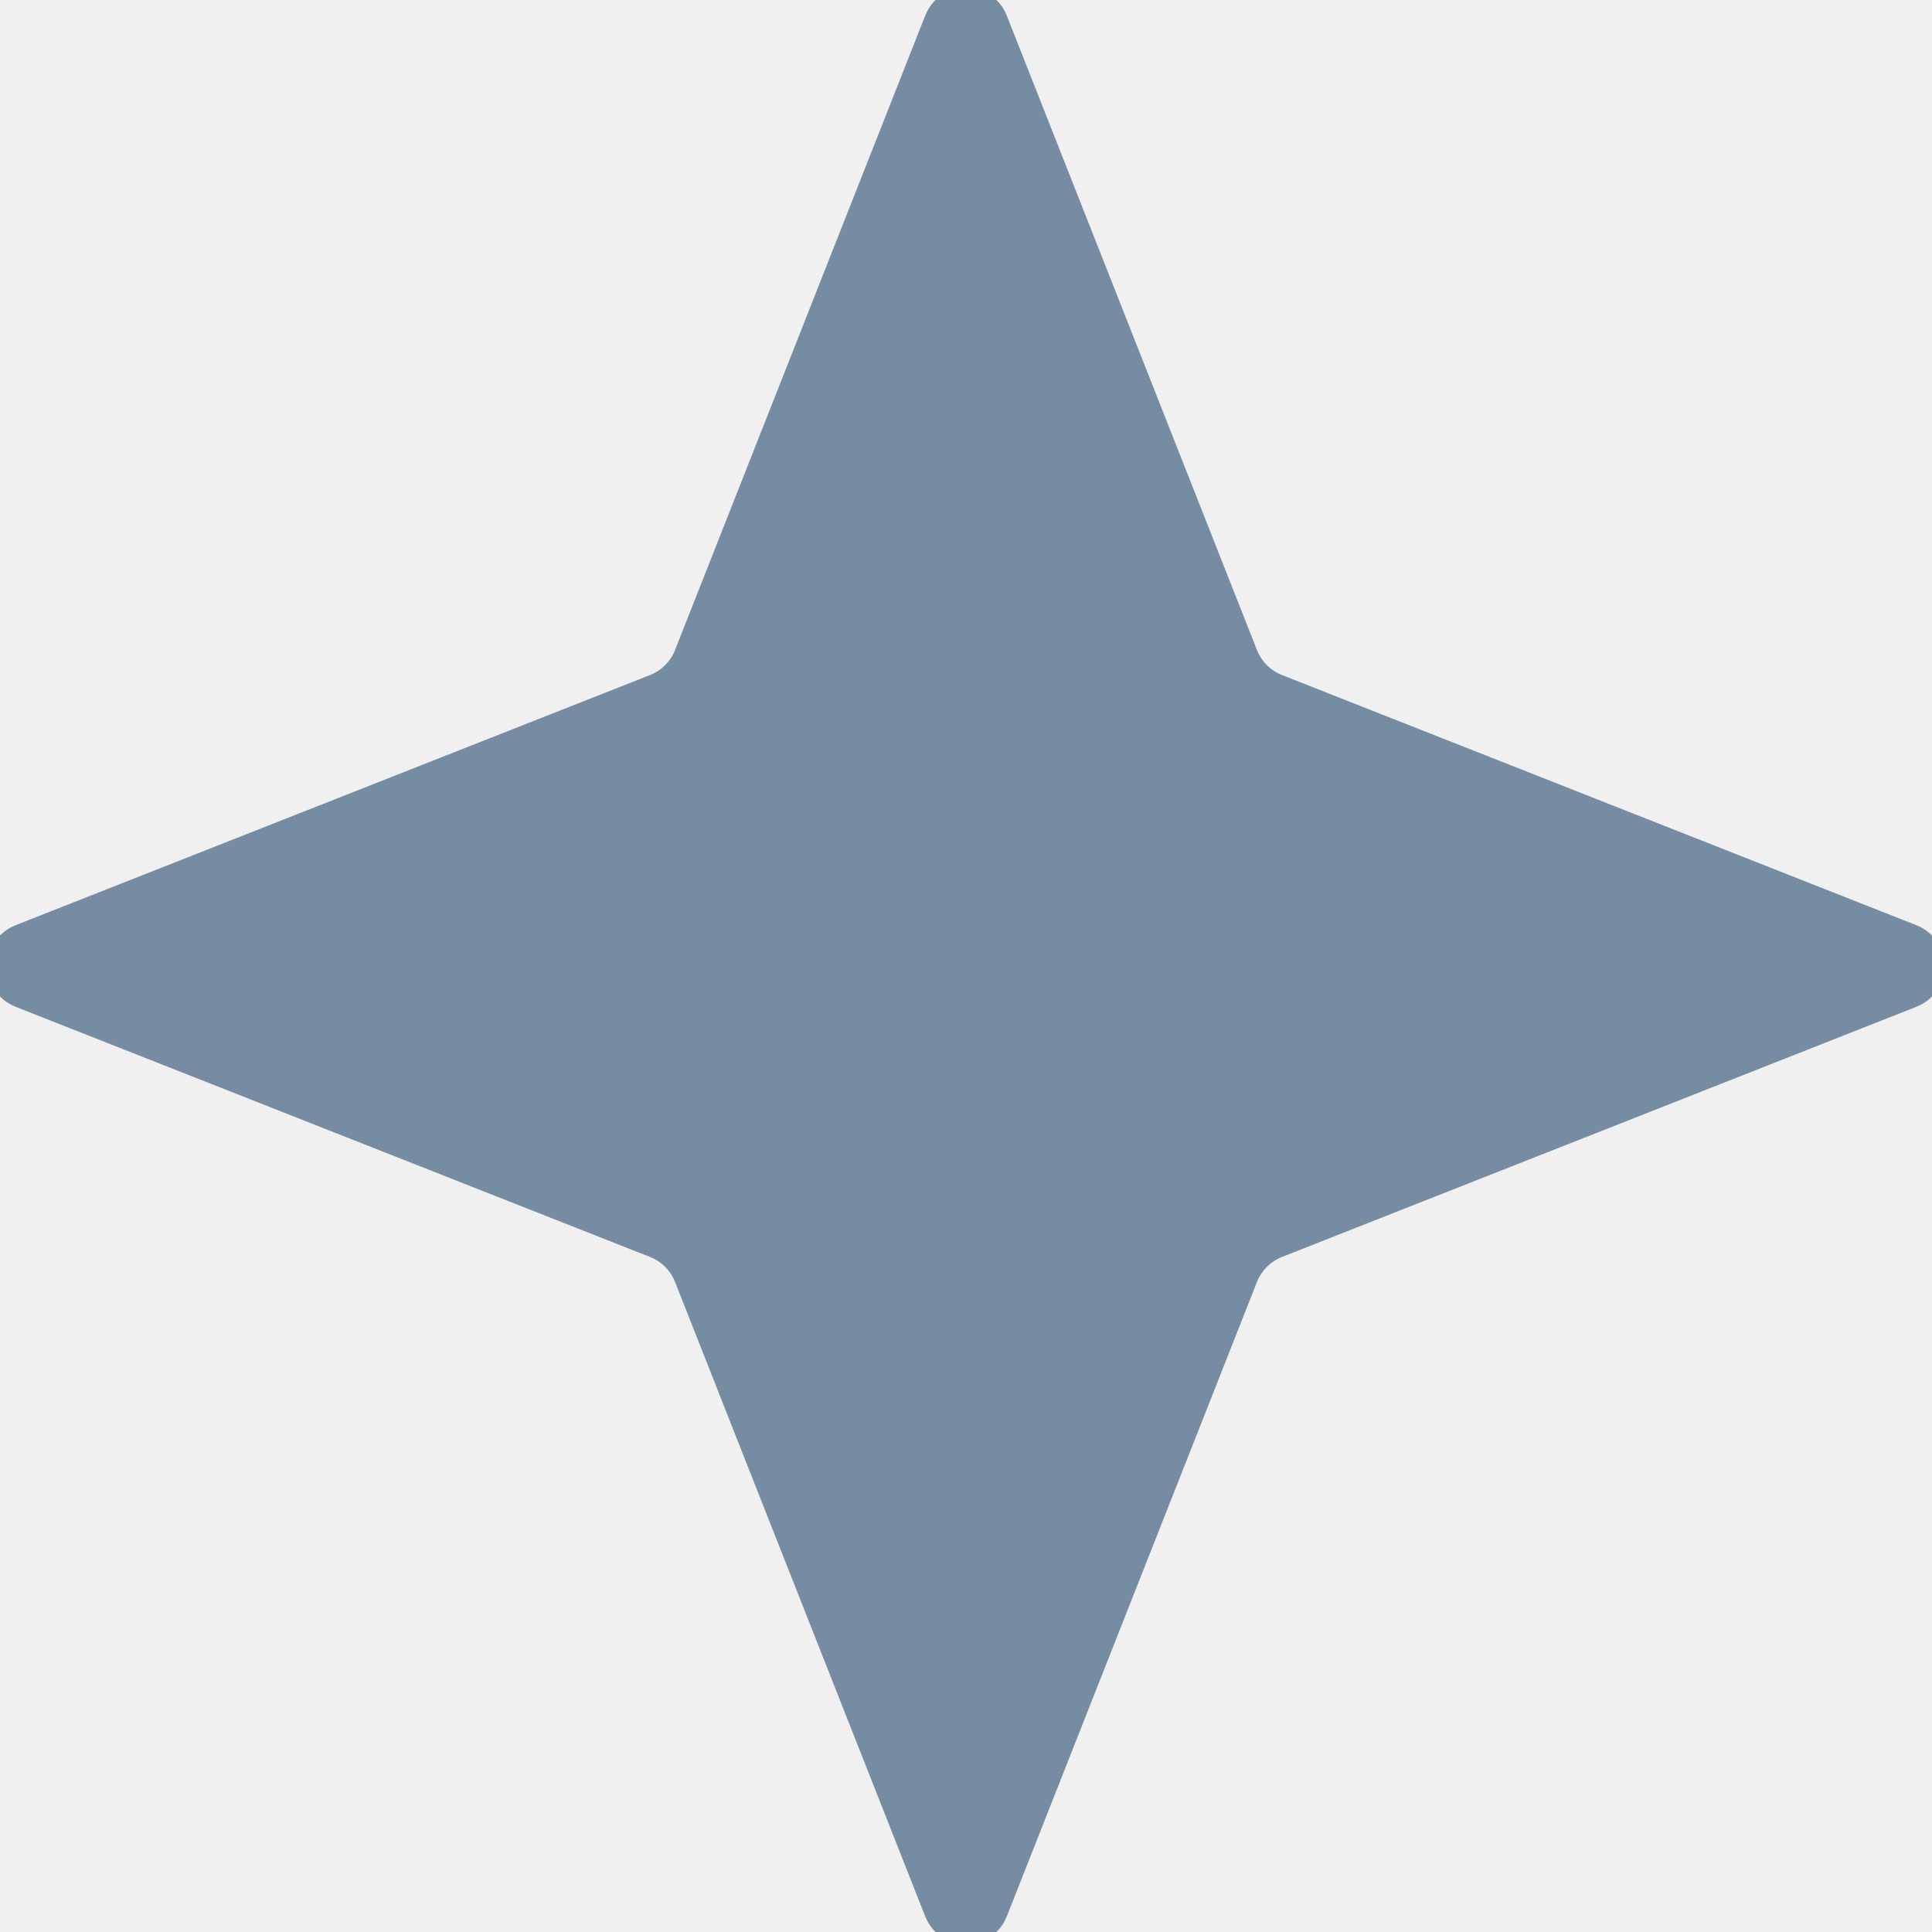
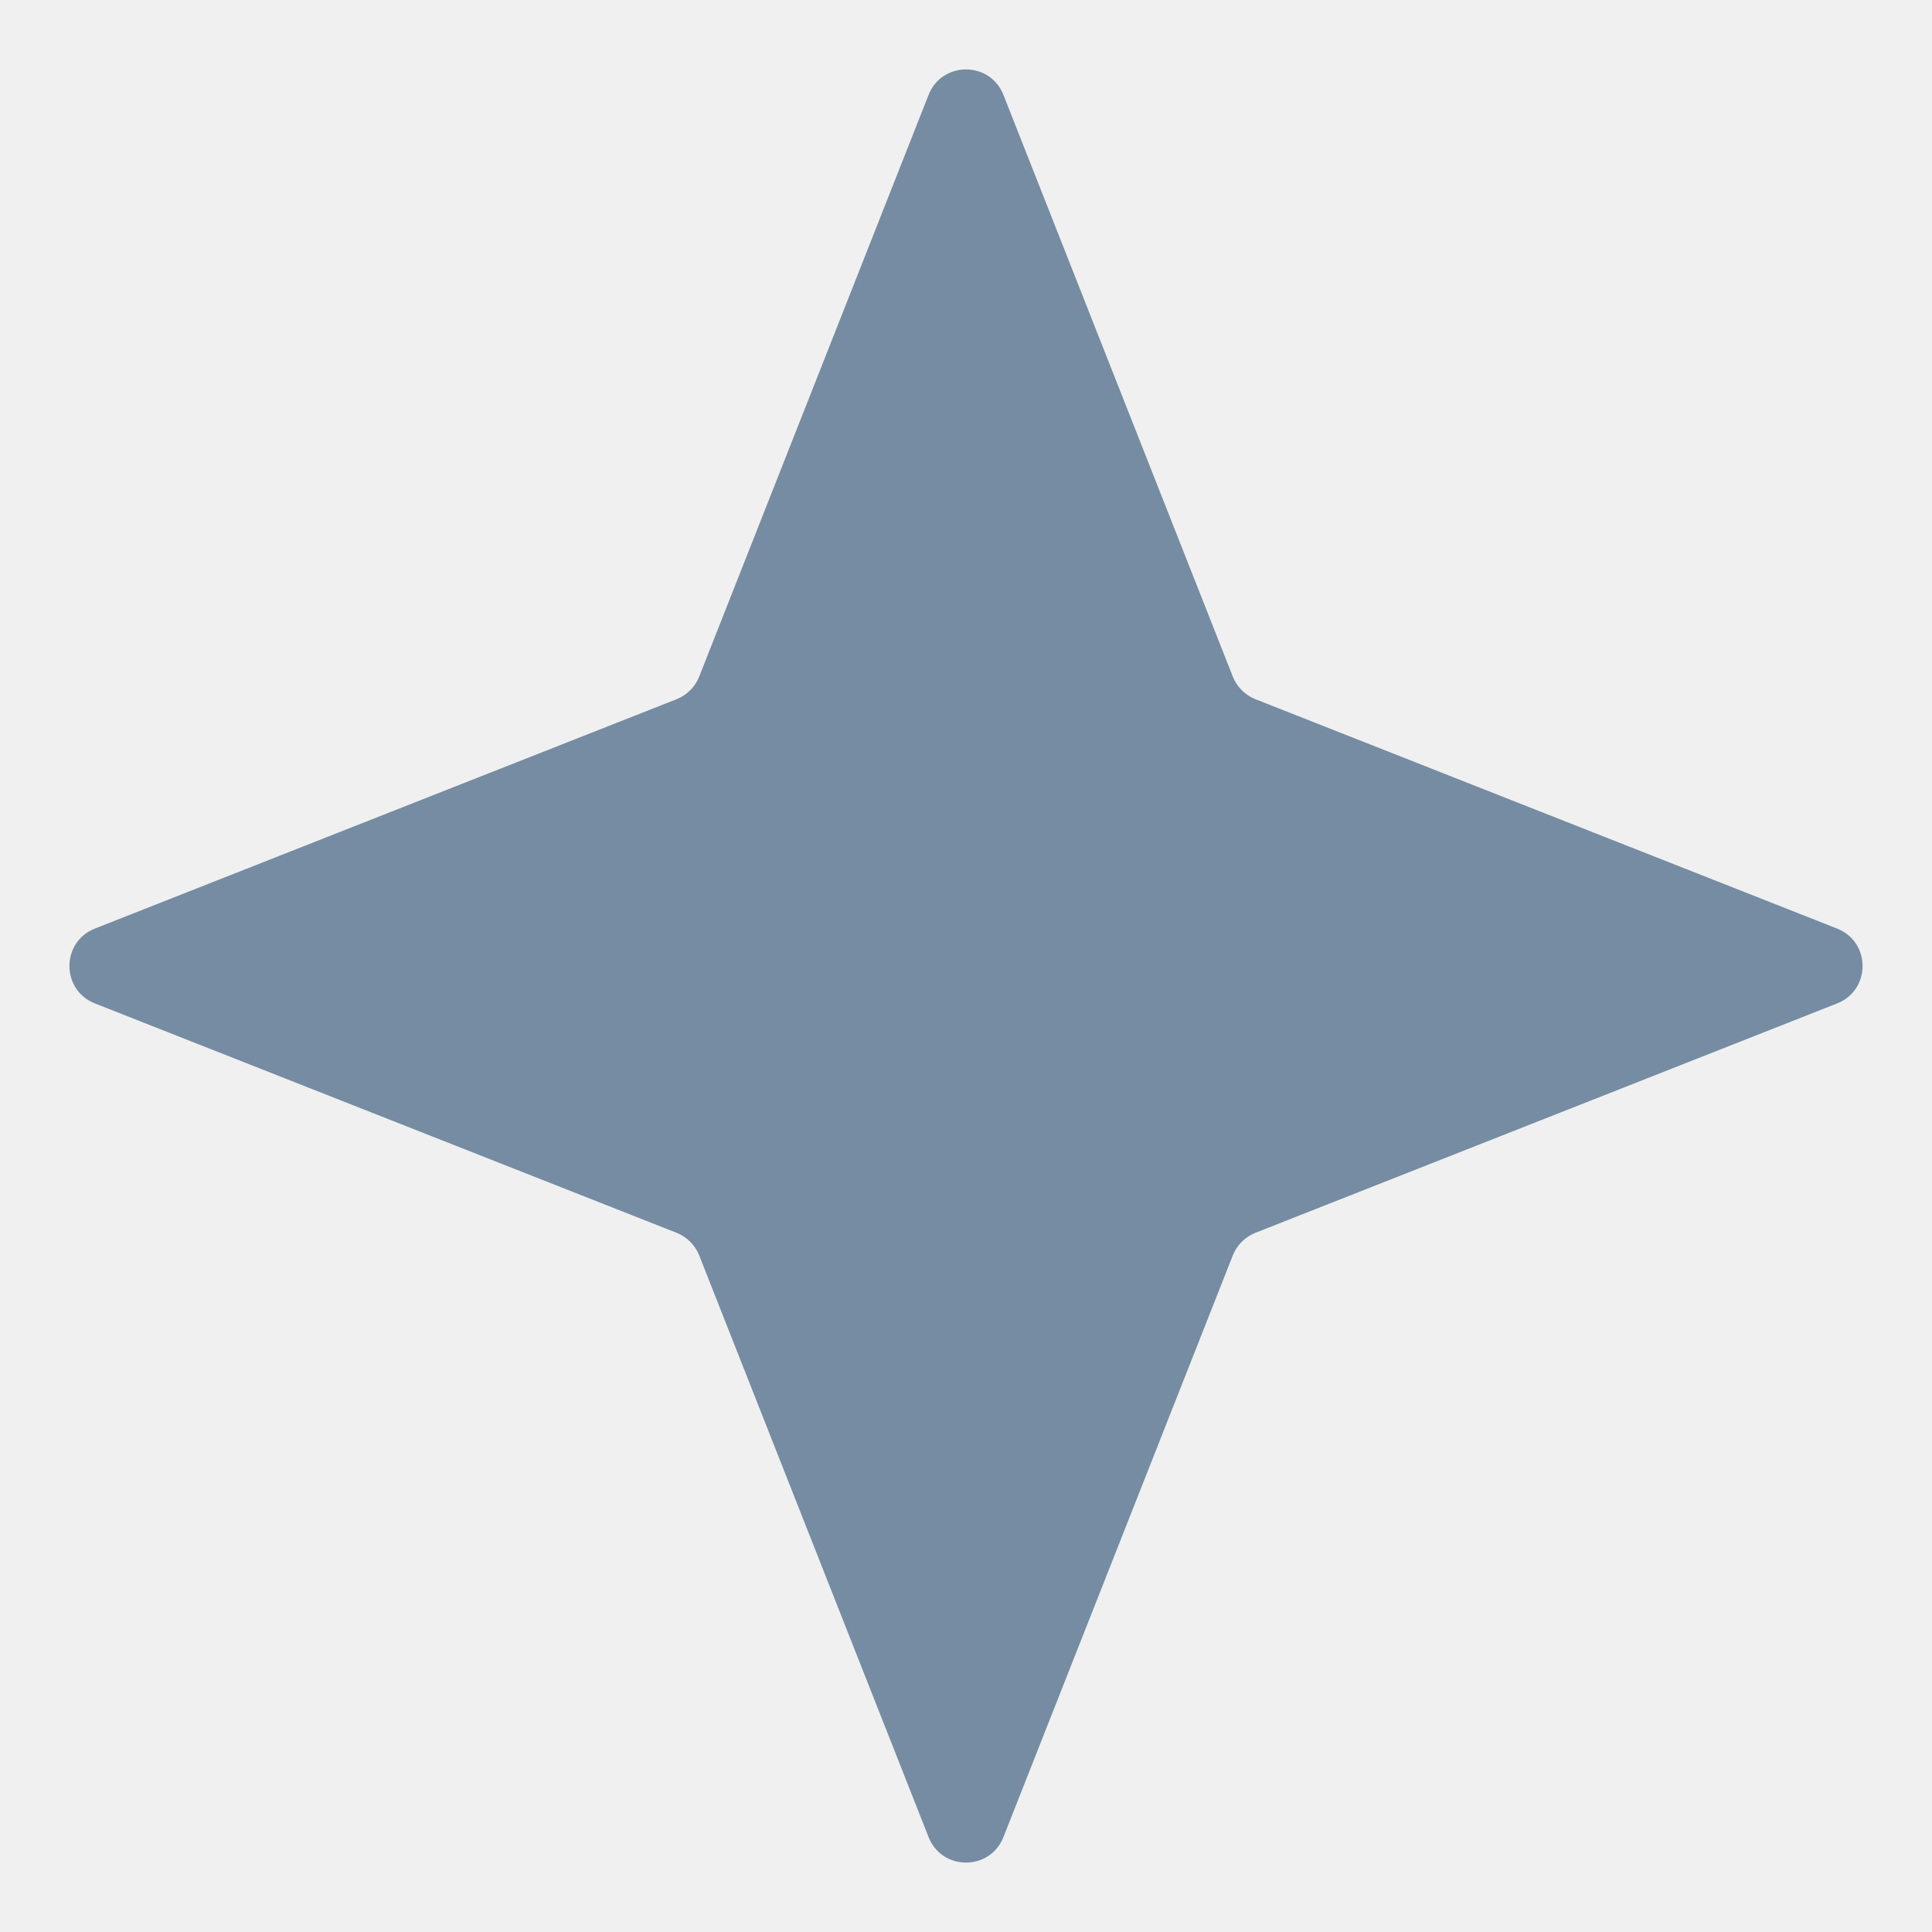
- <svg xmlns="http://www.w3.org/2000/svg" id="meteor-icon-kit__solid-sparkle" viewBox="1 1 22 22" fill="none">
+ <svg xmlns="http://www.w3.org/2000/svg" id="meteor-icon-kit__solid-sparkle" viewBox="0 0 24 24" fill="none">
  <g clip-path="url(#clip0_2359_3936)">
    <path d="M11.535 1.179C11.701 0.757 12.299 0.757 12.465 1.179L15.314 8.404C15.365 8.533 15.467 8.635 15.596 8.686L22.821 11.535C23.243 11.701 23.243 12.299 22.821 12.465L15.596 15.314C15.467 15.365 15.365 15.467 15.314 15.596L12.465 22.821C12.299 23.243 11.701 23.243 11.535 22.821L8.686 15.596C8.635 15.467 8.533 15.365 8.404 15.314L1.179 12.465C0.757 12.299 0.757 11.701 1.179 11.535L8.404 8.686C8.533 8.635 8.635 8.533 8.686 8.404L11.535 1.179Z" fill="#758CA3" />
  </g>
  <defs>
    <clipPath id="clip0_2359_3936">
      <rect width="24" height="24" fill="white" />
    </clipPath>
  </defs>
</svg>
